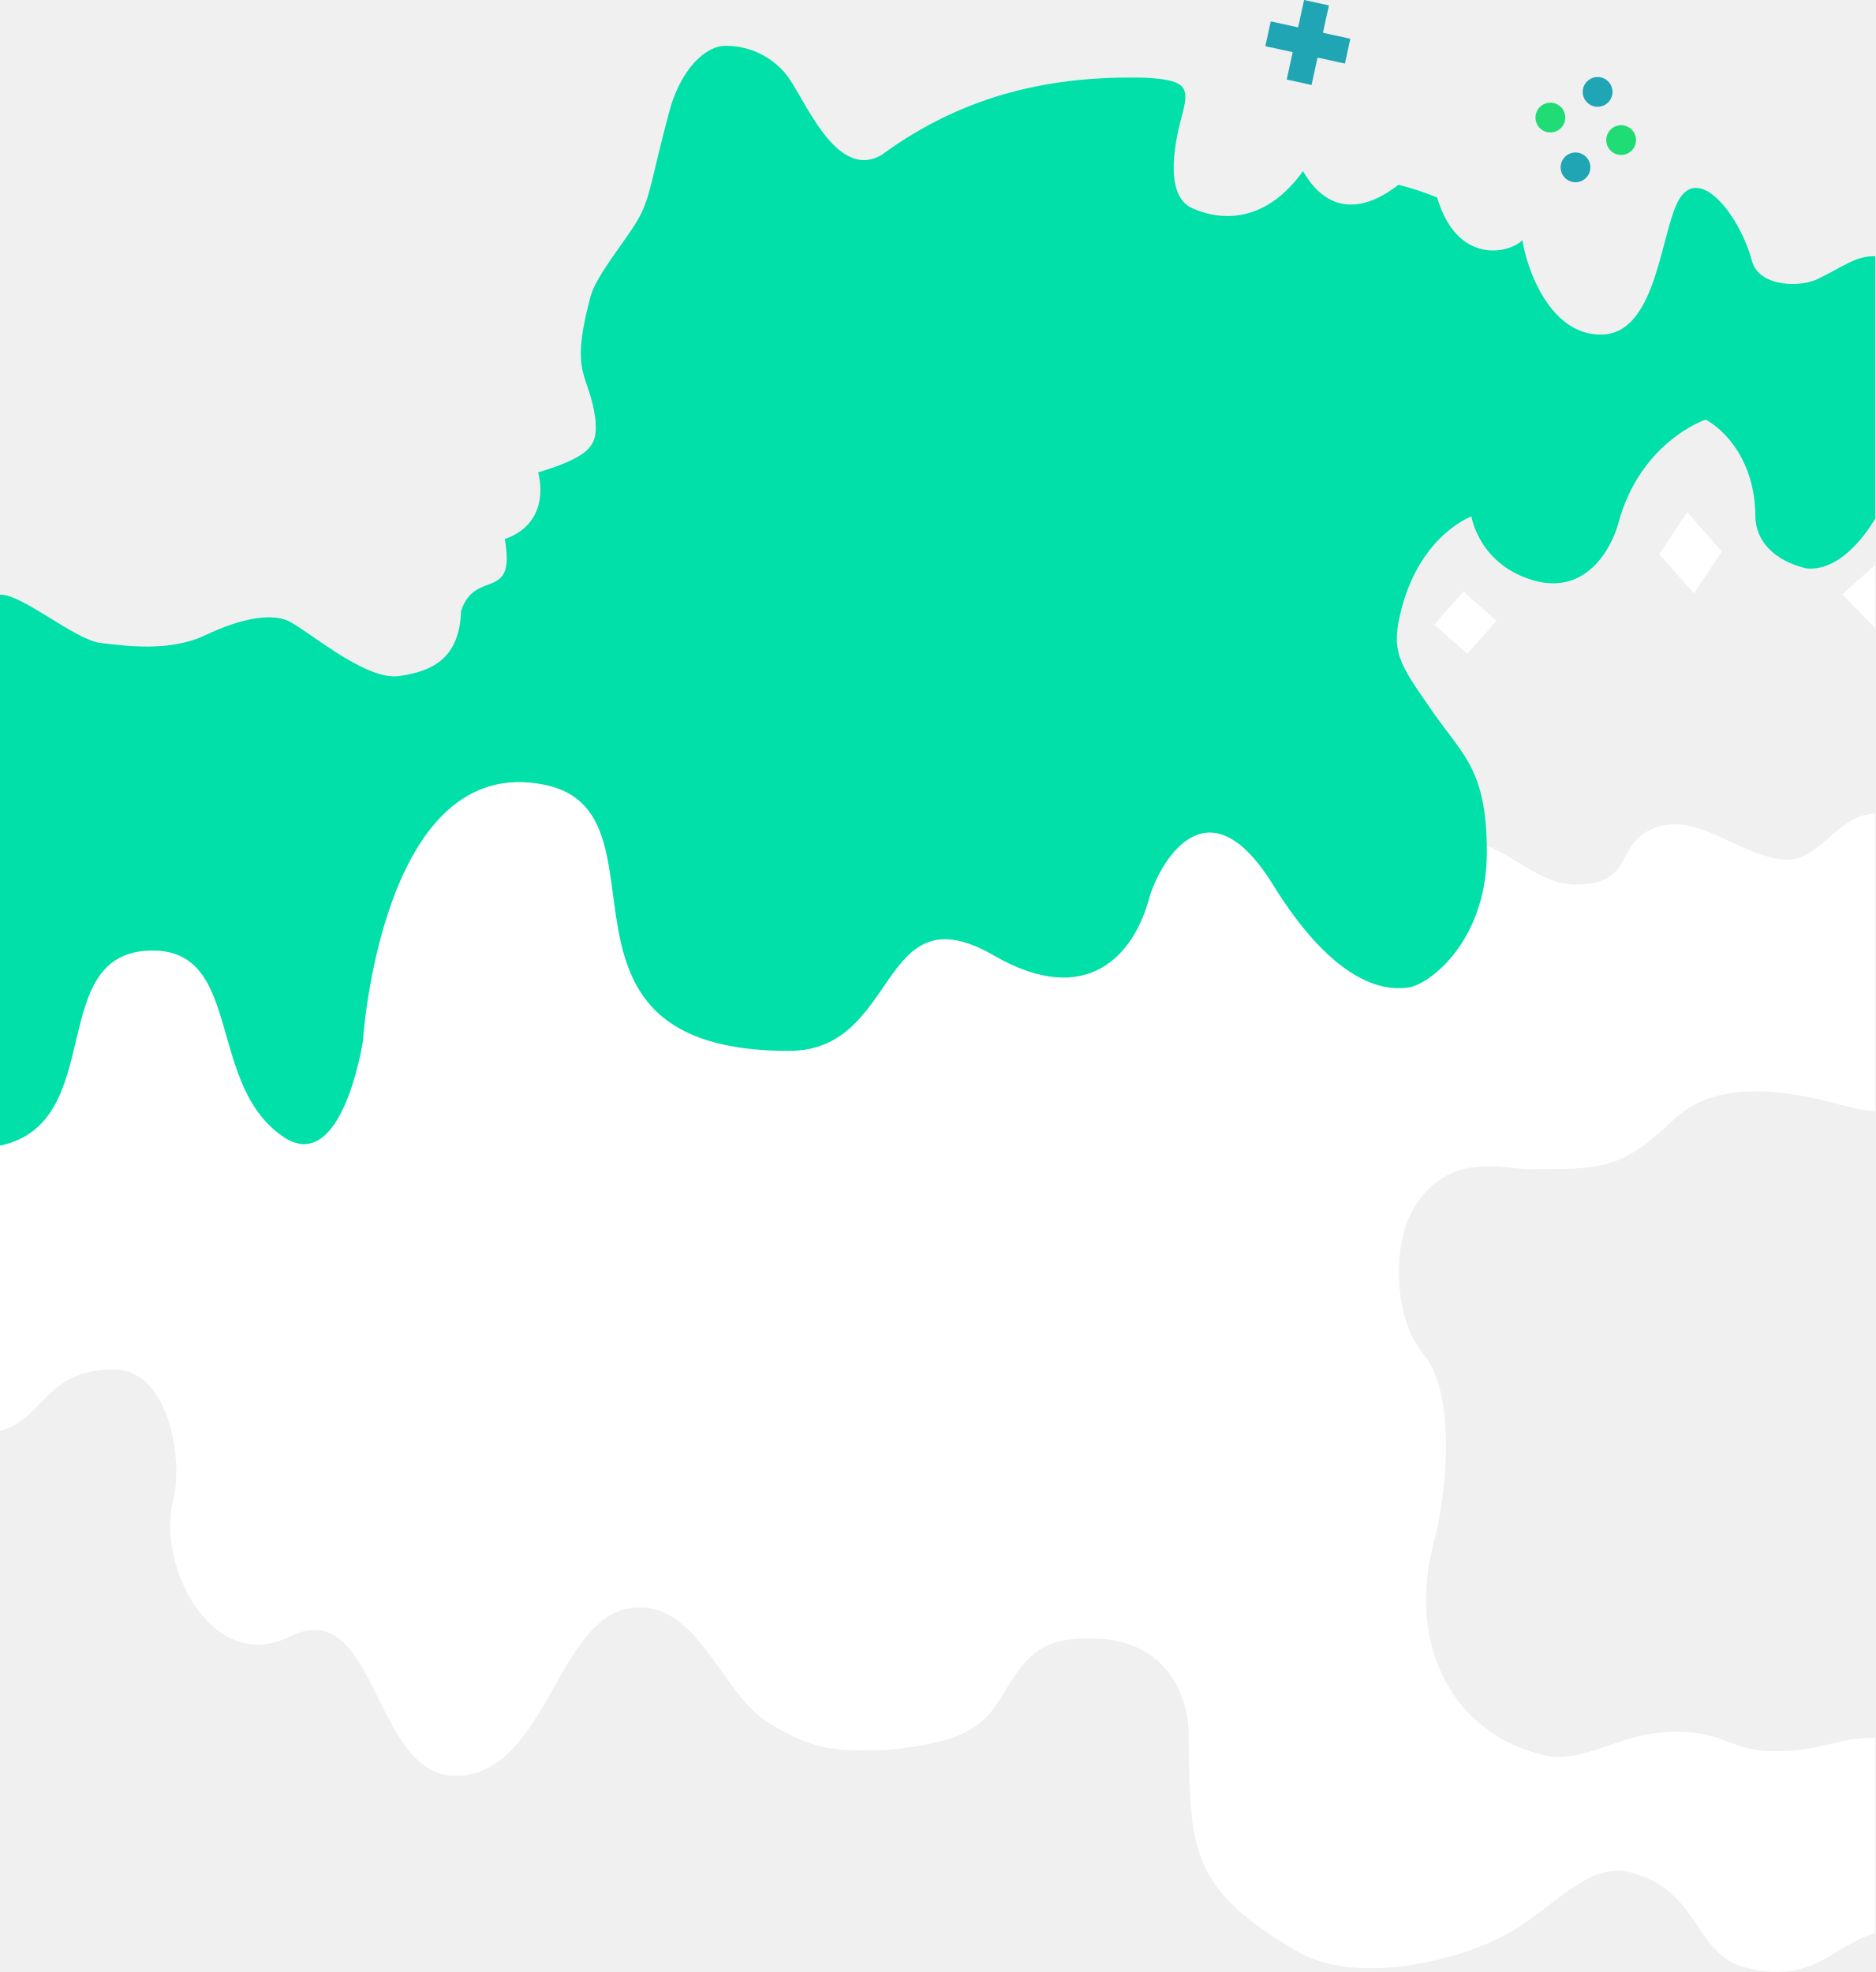
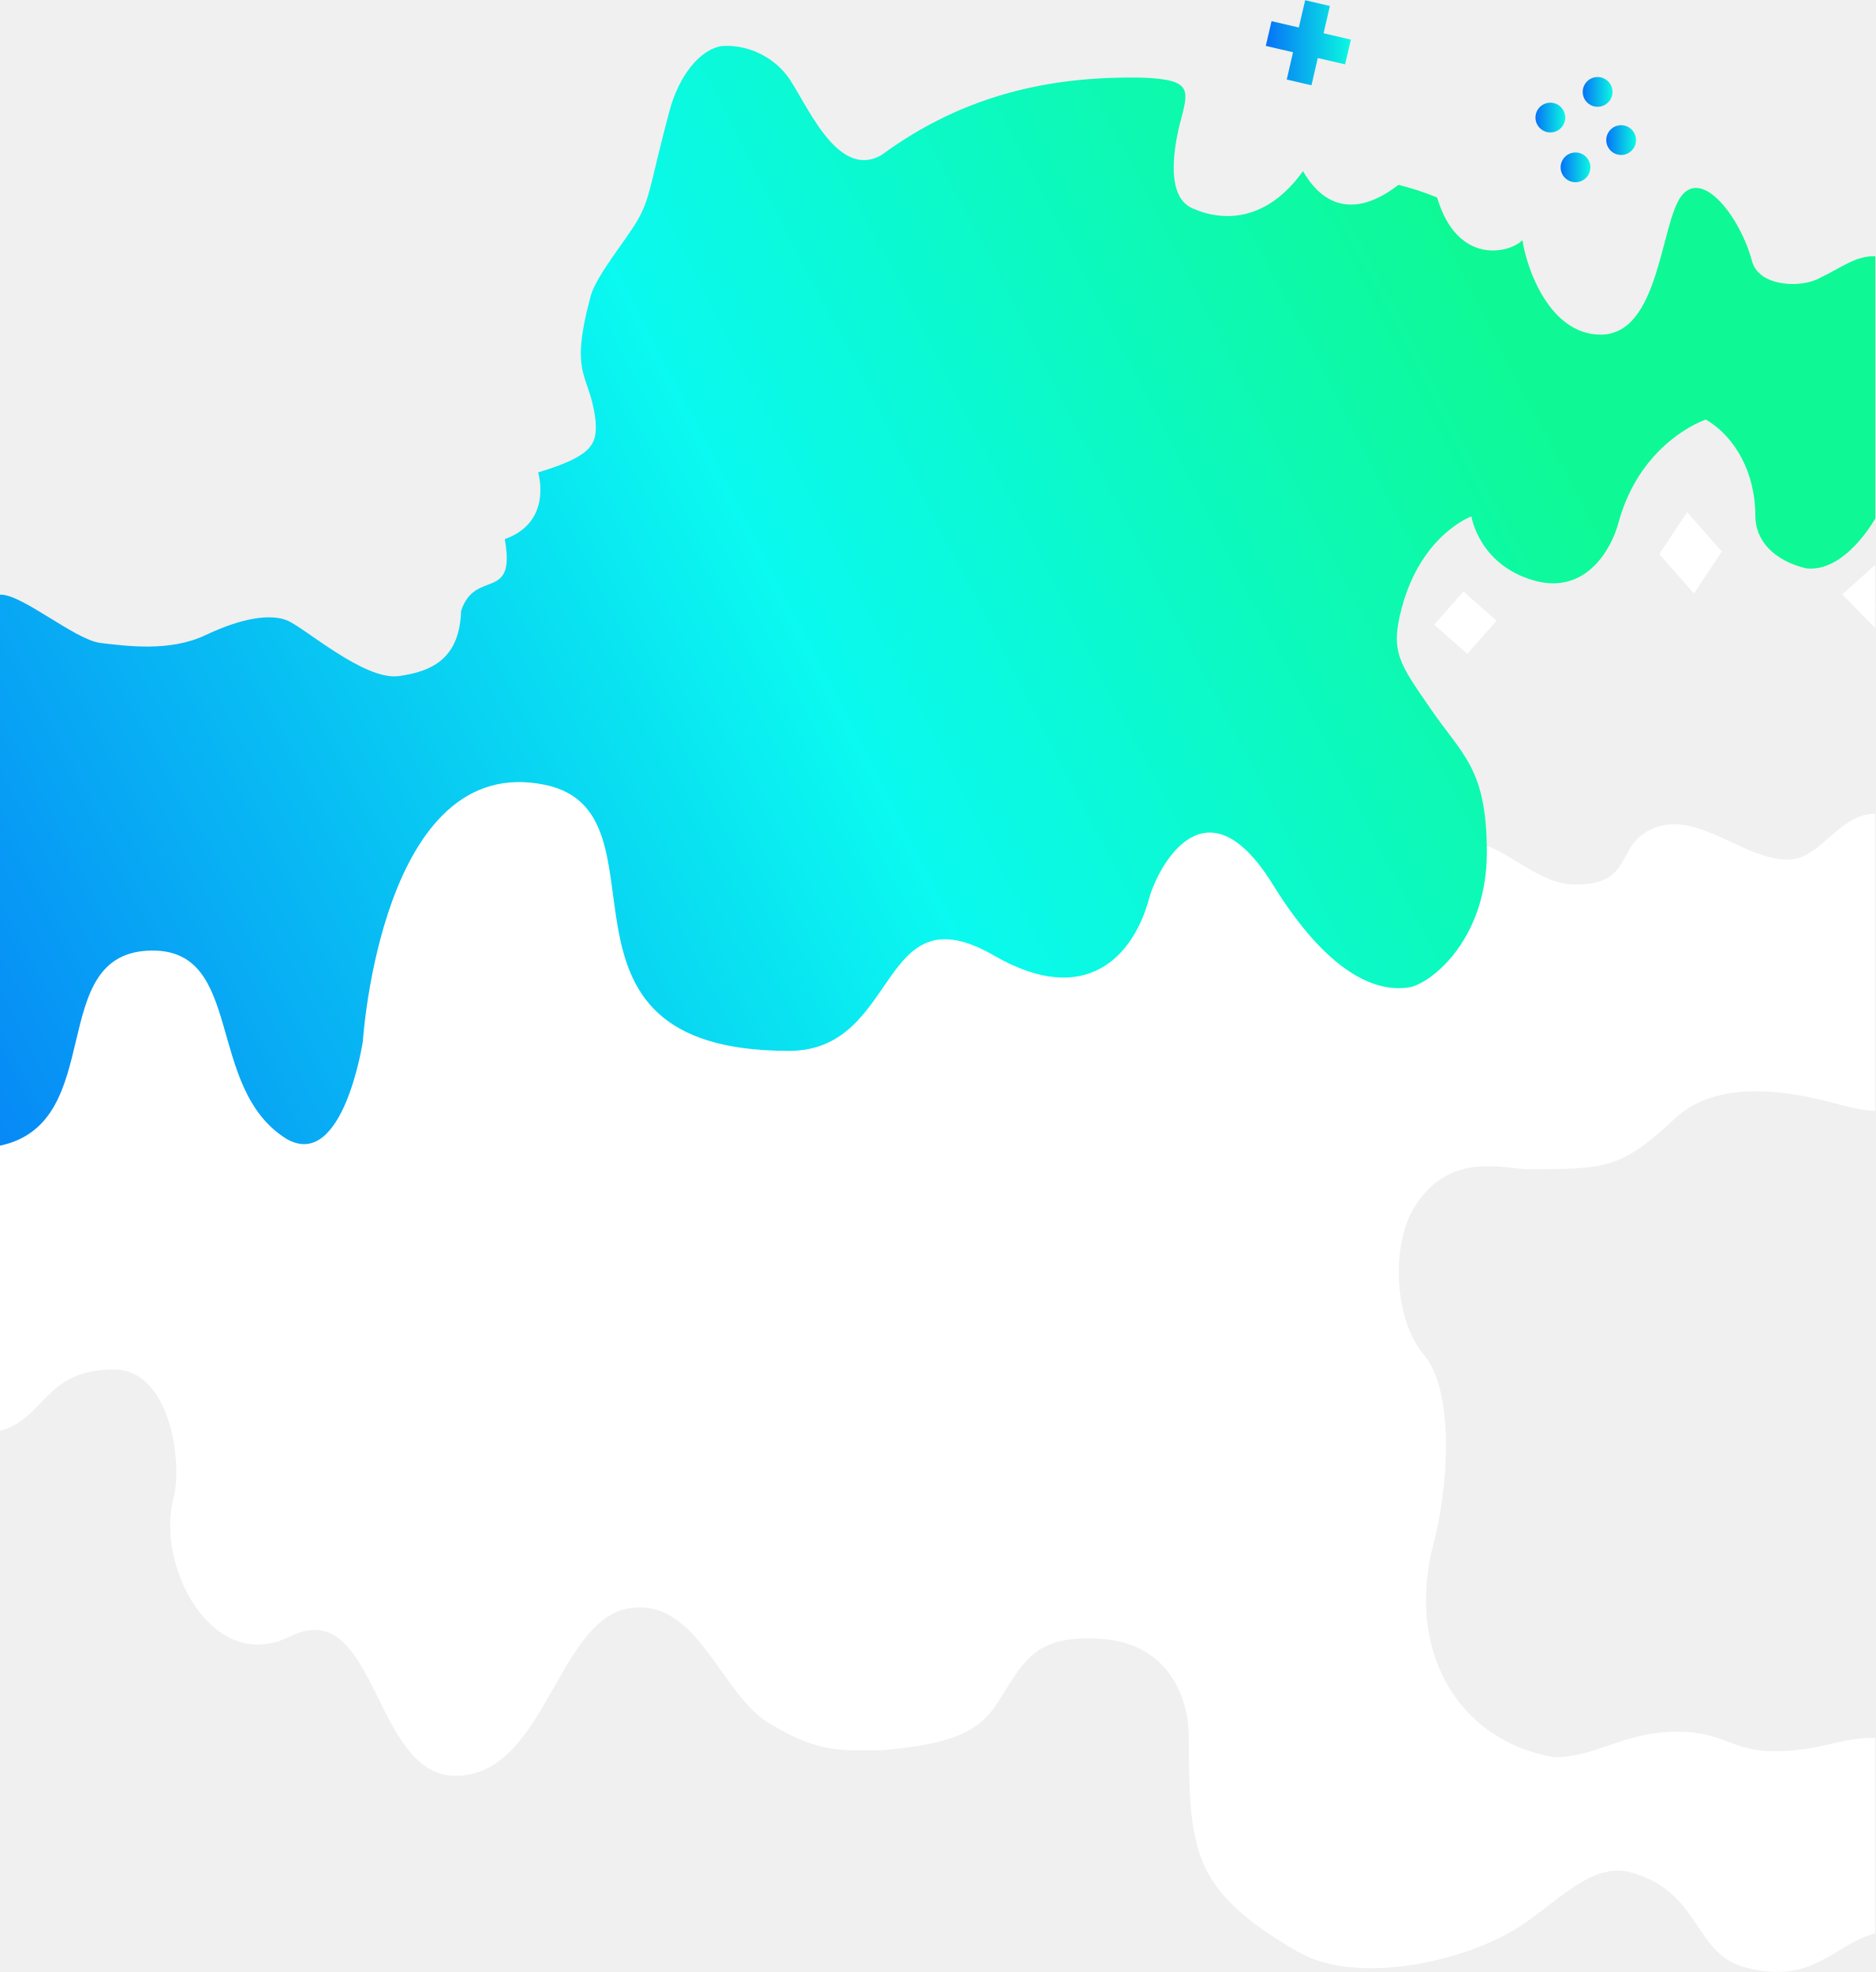
- <svg xmlns="http://www.w3.org/2000/svg" width="267.455mm" height="281.283mm" viewBox="0 0 267.455 281.283" version="1.1" id="svg849">
-   <defs id="defs843" />
+ <svg xmlns="http://www.w3.org/2000/svg" xmlns:xlink="http://www.w3.org/1999/xlink" width="267.455mm" height="281.283mm" viewBox="0 0 267.455 281.283" version="1.1" id="svg849">
+   <defs id="defs843">
+     <linearGradient id="linearGradient10176">
+       <stop style="stop-color:#0672f7;stop-opacity:1" offset="0" id="stop10170" />
+       <stop style="stop-color:#0bf9e1;stop-opacity:1" offset="1" id="stop10174" />
+     </linearGradient>
+     <linearGradient id="linearGradient943-6-0-8-7-2">
+       <stop style="stop-color:#0672f7;stop-opacity:1" offset="0" id="stop939" />
+       <stop style="stop-color:#0af9f0;stop-opacity:1" offset="0.598" id="stop4019" />
+       <stop style="stop-color:#0ef995;stop-opacity:1" offset="1" id="stop941" />
+     </linearGradient>
+     <linearGradient xlink:href="#linearGradient943-6-0-8-7-2" id="linearGradient945" x1="-71.361" y1="53.334" x2="170.33" y2="-71.283" gradientUnits="userSpaceOnUse" spreadMethod="pad" />
+     <linearGradient xlink:href="#linearGradient10176" id="linearGradient9493" x1="145.898" y1="-93.35" x2="158.029" y2="-93.35" gradientUnits="userSpaceOnUse" />
+     <linearGradient xlink:href="#linearGradient10176" id="linearGradient12883" x1="191.099" y1="-86.34" x2="195.343" y2="-86.34" gradientUnits="userSpaceOnUse" />
+     <linearGradient xlink:href="#linearGradient10176" id="linearGradient12891" x1="187.947" y1="-75.579" x2="192.191" y2="-75.579" gradientUnits="userSpaceOnUse" />
+     <linearGradient xlink:href="#linearGradient10176" id="linearGradient12899" x1="194.454" y1="-79.468" x2="198.698" y2="-79.468" gradientUnits="userSpaceOnUse" />
+     <linearGradient xlink:href="#linearGradient10176" id="linearGradient14667" x1="184.361" y1="-82.681" x2="188.604" y2="-82.681" gradientUnits="userSpaceOnUse" />
+   </defs>
  <g id="layer1" transform="translate(34.63058,99.44989)">
-     <g id="g1424" transform="matrix(1.283072,0,0,1.283072,-15.71673,-101.3507)">
-       <g id="g837" transform="rotate(12.3087,128.0502,9.582281)" style="fill:#1fa5b3;fill-opacity:1">
-         <rect style="fill:#1fa5b3;fill-opacity:1;stroke:none;stroke-width:1.288" id="rect831" width="2.823" height="9.051" x="128.44" y="1.206" />
-         <rect style="fill:#1fa5b3;fill-opacity:1;stroke:none;stroke-width:1.288" id="rect833" width="2.823" height="9.051" x="4.32" y="-134.377" transform="rotate(90)" />
-       </g>
-       <circle style="fill:#1fdc75;fill-opacity:1;stroke:none;stroke-width:1.323" id="path839" cx="165.457" cy="17.055" r="1.654" />
-       <circle style="fill:#1fa5b3;fill-opacity:1;stroke:none;stroke-width:1.323" id="circle843" cx="162.842" cy="11.699" r="1.654" />
-       <circle style="fill:#1fa5b3;fill-opacity:1;stroke:none;stroke-width:1.323" id="circle845" cx="160.385" cy="20.086" r="1.654" />
-       <circle style="fill:#1fdc75;fill-opacity:1;stroke:none;stroke-width:1.323" id="circle847" cx="157.59" cy="14.551" r="1.654" />
-       <path style="fill:#ffffff;fill-opacity:1;stroke:none;stroke-width:0.265px;stroke-linecap:butt;stroke-linejoin:miter;stroke-opacity:1" d="m -14.741,128.843 v 31.703 c 5.031,-1.348 4.917,-6.821 12.661,-6.821 6.309,0 7.672,10.437 6.616,14.38 -1.97,7.353 4.263,19.603 12.927,15.313 9.71,-4.807 9.178,15.477 18.424,15.477 9.631,0 11.111,-16.087 18.51,-18.448 8.228,-2.205 10.837,9.412 16.396,12.621 5.634,3.45 8.239,2.973 12.662,2.973 11.689,-0.981 11.694,-4.024 14.633,-8.319 2.244,-3.279 4.415,-4.26 9.154,-4.076 7.475,0.291 10.123,6.007 10.156,10.858 0.087,12.588 0.155,17.038 12.153,23.965 6.285,3.629 17.584,1.273 23.718,-2.268 4.718,-2.724 8.636,-7.808 13.23,-6.576 7.793,2.088 7.016,9.033 12.661,10.545 7.683,2.059 9.808,-2.484 14.547,-3.765 V 194.669 c -4.272,0 -5.991,1.5 -11.24,1.5 -4.742,0 -5.538,-2.173 -10.772,-2.173 -6.026,0 -8.898,2.835 -13.702,2.835 -10.809,-1.873 -16.718,-12.06 -13.215,-24.43 1.702,-7.122 1.881,-16.61 -1.241,-20.303 -3.397,-4.017 -3.553,-12.099 -1.23,-16.121 3.85,-6.668 10.21,-4.52 12.724,-4.52 8.573,0 10.378,0.044 16.4,-5.624 5.336,-5.022 14.727,-2.516 18.336,-1.55 2.975,0.797 3.94,0.685 3.94,0.685 V 91.943 c -4.11,0 -6.041,5.103 -9.728,5.103 -5.195,0 -10.531,-6.075 -15.655,-3.117 -3.428,1.979 -1.692,5.893 -7.99,5.893 -3.423,0 -6.333,-2.816 -9.5,-4.225 L 47.841,82.052 -7.484,96.484 -14.741,128.843" id="path847" />
-       <path style="fill:#00e0a8;fill-opacity:1;stroke:none;stroke-width:0.265;stroke-linecap:butt;stroke-linejoin:miter;stroke-miterlimit:4;stroke-dasharray:none;stroke-opacity:1" d="m -14.75,67.592 c 2.405,-0.134 8.336,5.039 11.209,5.373 2.873,0.334 7.684,1.002 11.626,-0.869 3.942,-1.871 7.083,-2.405 9.02,-1.67 1.938,0.735 8.619,6.749 12.495,6.214 3.875,-0.535 6.741,-2.076 6.91,-7.239 1.565,-4.773 6.132,-0.875 4.855,-7.984 5.412,-1.924 3.707,-7.417 3.707,-7.417 6.235,-1.88 6.572,-3.236 6.377,-5.824 -0.635,-5.312 -2.981,-4.65 -0.543,-13.752 0.605,-2.257 3.858,-6.153 5.154,-8.348 1.527,-2.587 1.467,-4.255 3.608,-12.245 1.041,-3.885 3.359,-6.863 5.832,-7.233 2.509,-0.188 5.389,0.911 7.213,3.253 2.008,2.567 5.457,11.791 10.536,8.859 9.499,-6.966 19.393,-8.836 29.371,-8.587 4.777,0.267 4.833,1.174 3.974,4.381 -0.459,1.713 -2.237,8.581 1.171,10.118 3.408,1.537 8.266,1.553 12.329,-4.117 0.865,1.499 4.032,6.594 10.618,1.523 1.649,0.431 2.688,0.761 4.289,1.407 2.239,7.569 8.017,6.215 9.483,4.748 0.486,3.212 3.037,10.466 8.667,10.499 6.604,0.039 6.66,-12.415 9.023,-15.438 2.362,-3.024 6.527,2.399 7.835,7.281 0.769,2.87 5.532,3.013 7.562,1.841 2.351,-1.113 3.968,-2.477 6.137,-2.397 0,1.941 0,26.31 0,26.31 v 2.835 c 0,0 -3.343,6.083 -7.72,5.546 -3.514,-0.855 -5.614,-3.042 -5.614,-5.858 0,-4.777 -2.261,-8.801 -5.513,-10.678 0,0 -7.274,2.41 -9.722,11.547 -0.702,2.62 -3.513,8.102 -9.513,6.306 -6,-1.795 -6.812,-7.087 -6.812,-7.087 0,0 -5.551,1.991 -7.735,10.141 -1.333,4.976 -0.261,6.205 3.247,11.316 3.508,5.112 6.202,6.581 6.203,15.868 9.9e-4,9.287 -5.645,14.163 -8.342,14.972 -4.008,0.832 -9.423,-1.642 -15.435,-11.359 -7.654,-12.373 -12.942,-1.531 -13.764,1.537 -1.668,6.227 -6.875,12.328 -17.237,6.346 -12.958,-7.481 -10.387,10.599 -22.801,10.599 -29.327,0 -12.292,-26.509 -27.12,-29.577 C 27.616,84.962 25.591,117.264 25.591,117.264 c 0,0 -2.199,14.454 -8.486,10.824 -9.071,-5.634 -4.649,-21.074 -15.026,-20.933 -11.918,0.163 -4.757,19.152 -16.82,21.686 z" id="path849" />
-       <rect style="fill:#ffffff;fill-opacity:1;stroke:none;stroke-width:0.237" id="rect839" width="4.908" height="4.908" x="155.389" y="-47.523" transform="rotate(41.44973)" />
-       <rect style="fill:#ffffff;fill-opacity:1;stroke:none;stroke-width:0.276" id="rect841" width="5.832" height="5.599" x="182.571" y="-94.28" transform="matrix(0.6610527,0.7503395,-0.55267,0.8334002,0,0)" />
-       <path style="fill:#ffffff;fill-opacity:1;stroke:none;stroke-width:0.265px;stroke-linecap:butt;stroke-linejoin:miter;stroke-opacity:1" d="m 193.692,64.29 -3.657,3.272 3.674,3.74 -0.017,-7.012" id="path845" />
-     </g>
+     <circle style="fill:url(#linearGradient12899);fill-opacity:1.0;stroke:none;stroke-width:1.697" id="path839" cx="196.576" cy="-79.468" r="2.122" />
+     <circle style="fill:url(#linearGradient12883);fill-opacity:1.0;stroke:none;stroke-width:1.697" id="circle843" cx="193.221" cy="-86.34" r="2.122" />
+     <circle style="fill:url(#linearGradient12891);fill-opacity:1.0;stroke:none;stroke-width:1.697" id="circle845" cx="190.069" cy="-75.579" r="2.122" />
+     <circle style="fill:url(#linearGradient14667);fill-opacity:1.0;stroke:none;stroke-width:1.697" id="circle847" cx="186.482" cy="-82.681" r="2.122" />
+     <path style="fill:#ffffff;fill-opacity:1;stroke:none;stroke-width:0.339px;stroke-linecap:butt;stroke-linejoin:miter;stroke-opacity:1" d="m -34.631,63.964 v 40.677 c 6.455,-1.729 6.309,-8.752 16.245,-8.752 8.094,0 9.844,13.391 8.488,18.451 -2.528,9.435 5.47,25.152 16.586,19.648 12.458,-6.168 11.776,19.858 23.64,19.858 12.357,0 14.256,-20.641 23.75,-23.67 10.557,-2.829 13.905,12.077 21.037,16.194 7.228,4.426 10.571,3.815 16.246,3.815 14.998,-1.259 15.005,-5.163 18.775,-10.674 2.879,-4.208 5.665,-5.466 11.745,-5.23 9.591,0.374 12.988,7.707 13.031,13.931 0.111,16.152 0.199,21.861 15.593,30.749 8.064,4.656 22.562,1.634 30.432,-2.91 6.054,-3.495 11.08,-10.018 16.975,-8.438 9.999,2.679 9.002,11.589 16.245,13.53 9.858,2.642 12.585,-3.188 18.665,-4.83 v -27.89 c -5.481,0 -7.687,1.925 -14.421,1.925 -6.085,0 -7.106,-2.789 -13.822,-2.789 -7.732,0 -11.416,3.637 -17.58,3.637 -13.869,-2.404 -21.451,-15.473 -16.956,-31.346 2.184,-9.137 2.414,-21.312 -1.592,-26.05 -4.358,-5.154 -4.558,-15.524 -1.578,-20.685 4.939,-8.555 13.1,-5.8 16.326,-5.8 10.999,0 13.315,0.056 21.042,-7.216 6.847,-6.443 18.896,-3.229 23.526,-1.988 3.818,1.023 5.055,0.879 5.055,0.879 V 16.618 c -5.274,0 -7.75,6.547 -12.481,6.547 -6.665,0 -13.512,-7.795 -20.086,-4 -4.399,2.54 -2.171,7.562 -10.252,7.562 -4.391,0 -8.126,-3.613 -12.189,-5.42 L 45.667,3.928 -25.319,22.446 -34.631,63.964" id="path847" />
+     <path style="fill:url(#linearGradient945);fill-opacity:1;stroke:none;stroke-width:0.34;stroke-linecap:butt;stroke-linejoin:miter;stroke-miterlimit:4;stroke-dasharray:none;stroke-opacity:1" d="m -34.642,-14.625 c 3.086,-0.171 10.695,6.465 14.382,6.894 3.686,0.429 9.859,1.286 14.917,-1.115 5.058,-2.4 9.088,-3.086 11.574,-2.143 2.486,0.943 11.059,8.659 16.032,7.973 4.972,-0.686 8.65,-2.663 8.866,-9.288 2.008,-6.125 7.868,-1.123 6.23,-10.244 6.944,-2.469 4.756,-9.516 4.756,-9.516 8,-2.412 8.432,-4.152 8.182,-7.473 -0.814,-6.816 -3.825,-5.966 -0.696,-17.644 0.776,-2.896 4.95,-7.895 6.612,-10.711 1.959,-3.319 1.882,-5.459 4.629,-15.711 1.336,-4.985 4.309,-8.806 7.483,-9.28 3.219,-0.242 6.915,1.168 9.255,4.174 2.576,3.294 7.002,15.129 13.519,11.366 12.188,-8.938 24.882,-11.337 37.686,-11.018 6.13,0.343 6.201,1.507 5.099,5.622 -0.589,2.198 -2.87,11.01 1.502,12.982 4.372,1.972 10.606,1.992 15.819,-5.282 1.11,1.923 5.174,8.461 13.623,1.954 2.115,0.553 3.448,0.977 5.503,1.805 2.873,9.711 10.286,7.974 12.168,6.093 0.623,4.121 3.897,13.428 11.12,13.47 8.473,0.05 8.546,-15.929 11.577,-19.808 3.031,-3.88 8.374,3.078 10.053,9.341 0.987,3.682 7.098,3.866 9.702,2.362 3.017,-1.428 5.091,-3.178 7.874,-3.076 0,2.49 0,33.757 0,33.757 v 3.637 c 0,0 -4.289,7.806 -9.905,7.116 -4.509,-1.097 -7.204,-3.903 -7.204,-7.517 0,-6.13 -2.901,-11.292 -7.073,-13.701 0,0 -9.333,3.093 -12.474,14.816 -0.901,3.362 -4.507,10.395 -12.206,8.091 -7.699,-2.304 -8.74,-9.093 -8.74,-9.093 0,0 -7.122,2.555 -9.924,13.011 -1.711,6.384 -0.335,7.961 4.166,14.52 4.501,6.558 7.958,8.443 7.959,20.36 0.001,11.916 -7.244,18.173 -10.704,19.21 -5.142,1.067 -12.091,-2.107 -19.804,-14.574 -9.821,-15.875 -16.606,-1.965 -17.661,1.972 -2.141,7.99 -8.821,15.818 -22.117,8.142 C 90.512,27.247 93.811,50.445 77.883,50.445 40.254,50.445 62.111,16.432 43.086,12.496 19.716,7.661 17.118,49.108 17.118,49.108 c 0,0 -2.821,18.546 -10.888,13.889 C -5.408,55.768 0.266,35.957 -13.049,36.138 c -15.291,0.209 -6.104,24.573 -21.581,27.825 z" id="path849" />
+     <rect style="fill:#ffffff;fill-opacity:1;stroke:none;stroke-width:0.304" id="rect839" width="6.297" height="6.297" x="120.505" y="-126.537" transform="rotate(41.44973)" />
+     <rect style="fill:#ffffff;fill-opacity:1;stroke:none;stroke-width:0.354" id="rect841" width="7.482" height="7.184" x="162.678" y="-178.139" transform="matrix(0.6610527,0.7503395,-0.55267,0.8334002,0,0)" />
+     <path style="fill:#ffffff;fill-opacity:1;stroke:none;stroke-width:0.339px;stroke-linecap:butt;stroke-linejoin:miter;stroke-opacity:1" d="m 232.804,-18.862 -4.693,4.199 4.714,4.799 -0.021,-8.997" id="path845" />
+     <path style="fill:url(#linearGradient9493);fill-opacity:1.0;stroke:none;stroke-width:0.265px;stroke-linecap:butt;stroke-linejoin:miter;stroke-opacity:1" d="m 148.885,-88.104 3.528,0.821 0.9,-3.889 3.896,0.902 0.821,-3.528 -3.892,-0.907 0.905,-3.89 -3.528,-0.821 -0.905,3.887 -3.892,-0.901 -0.821,3.528 3.887,0.905 z" id="path9233" />
  </g>
</svg>
